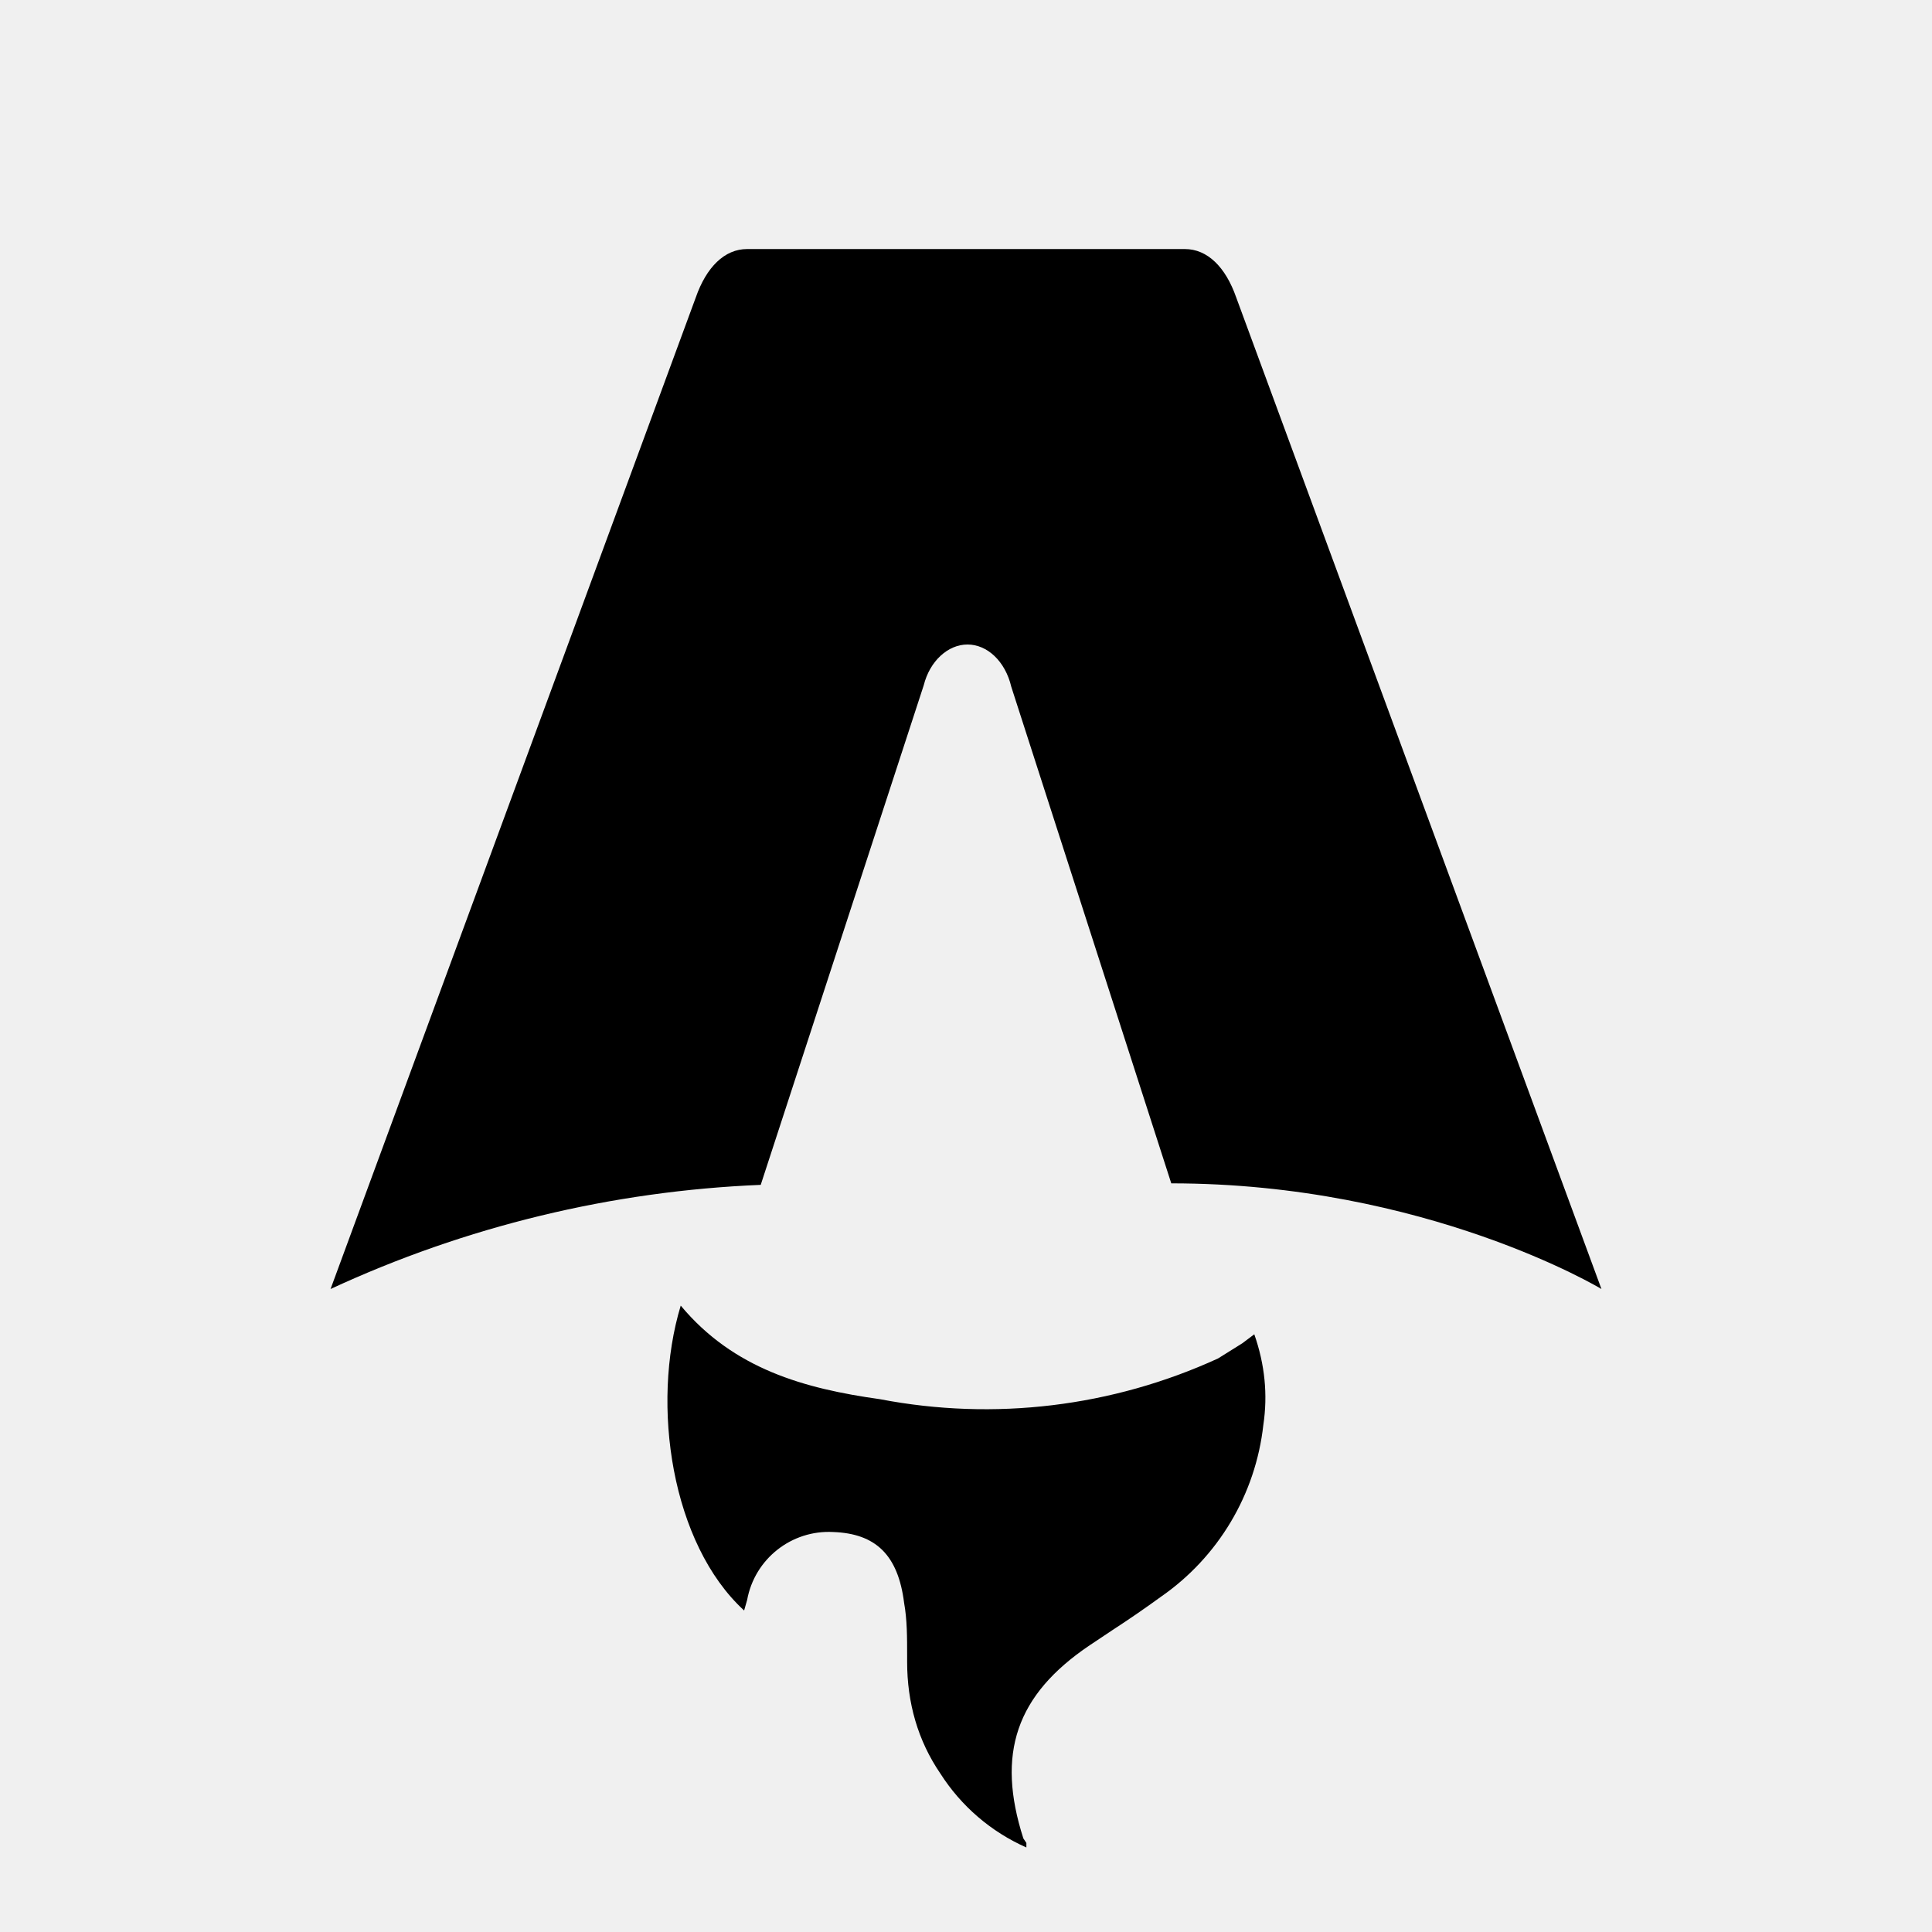
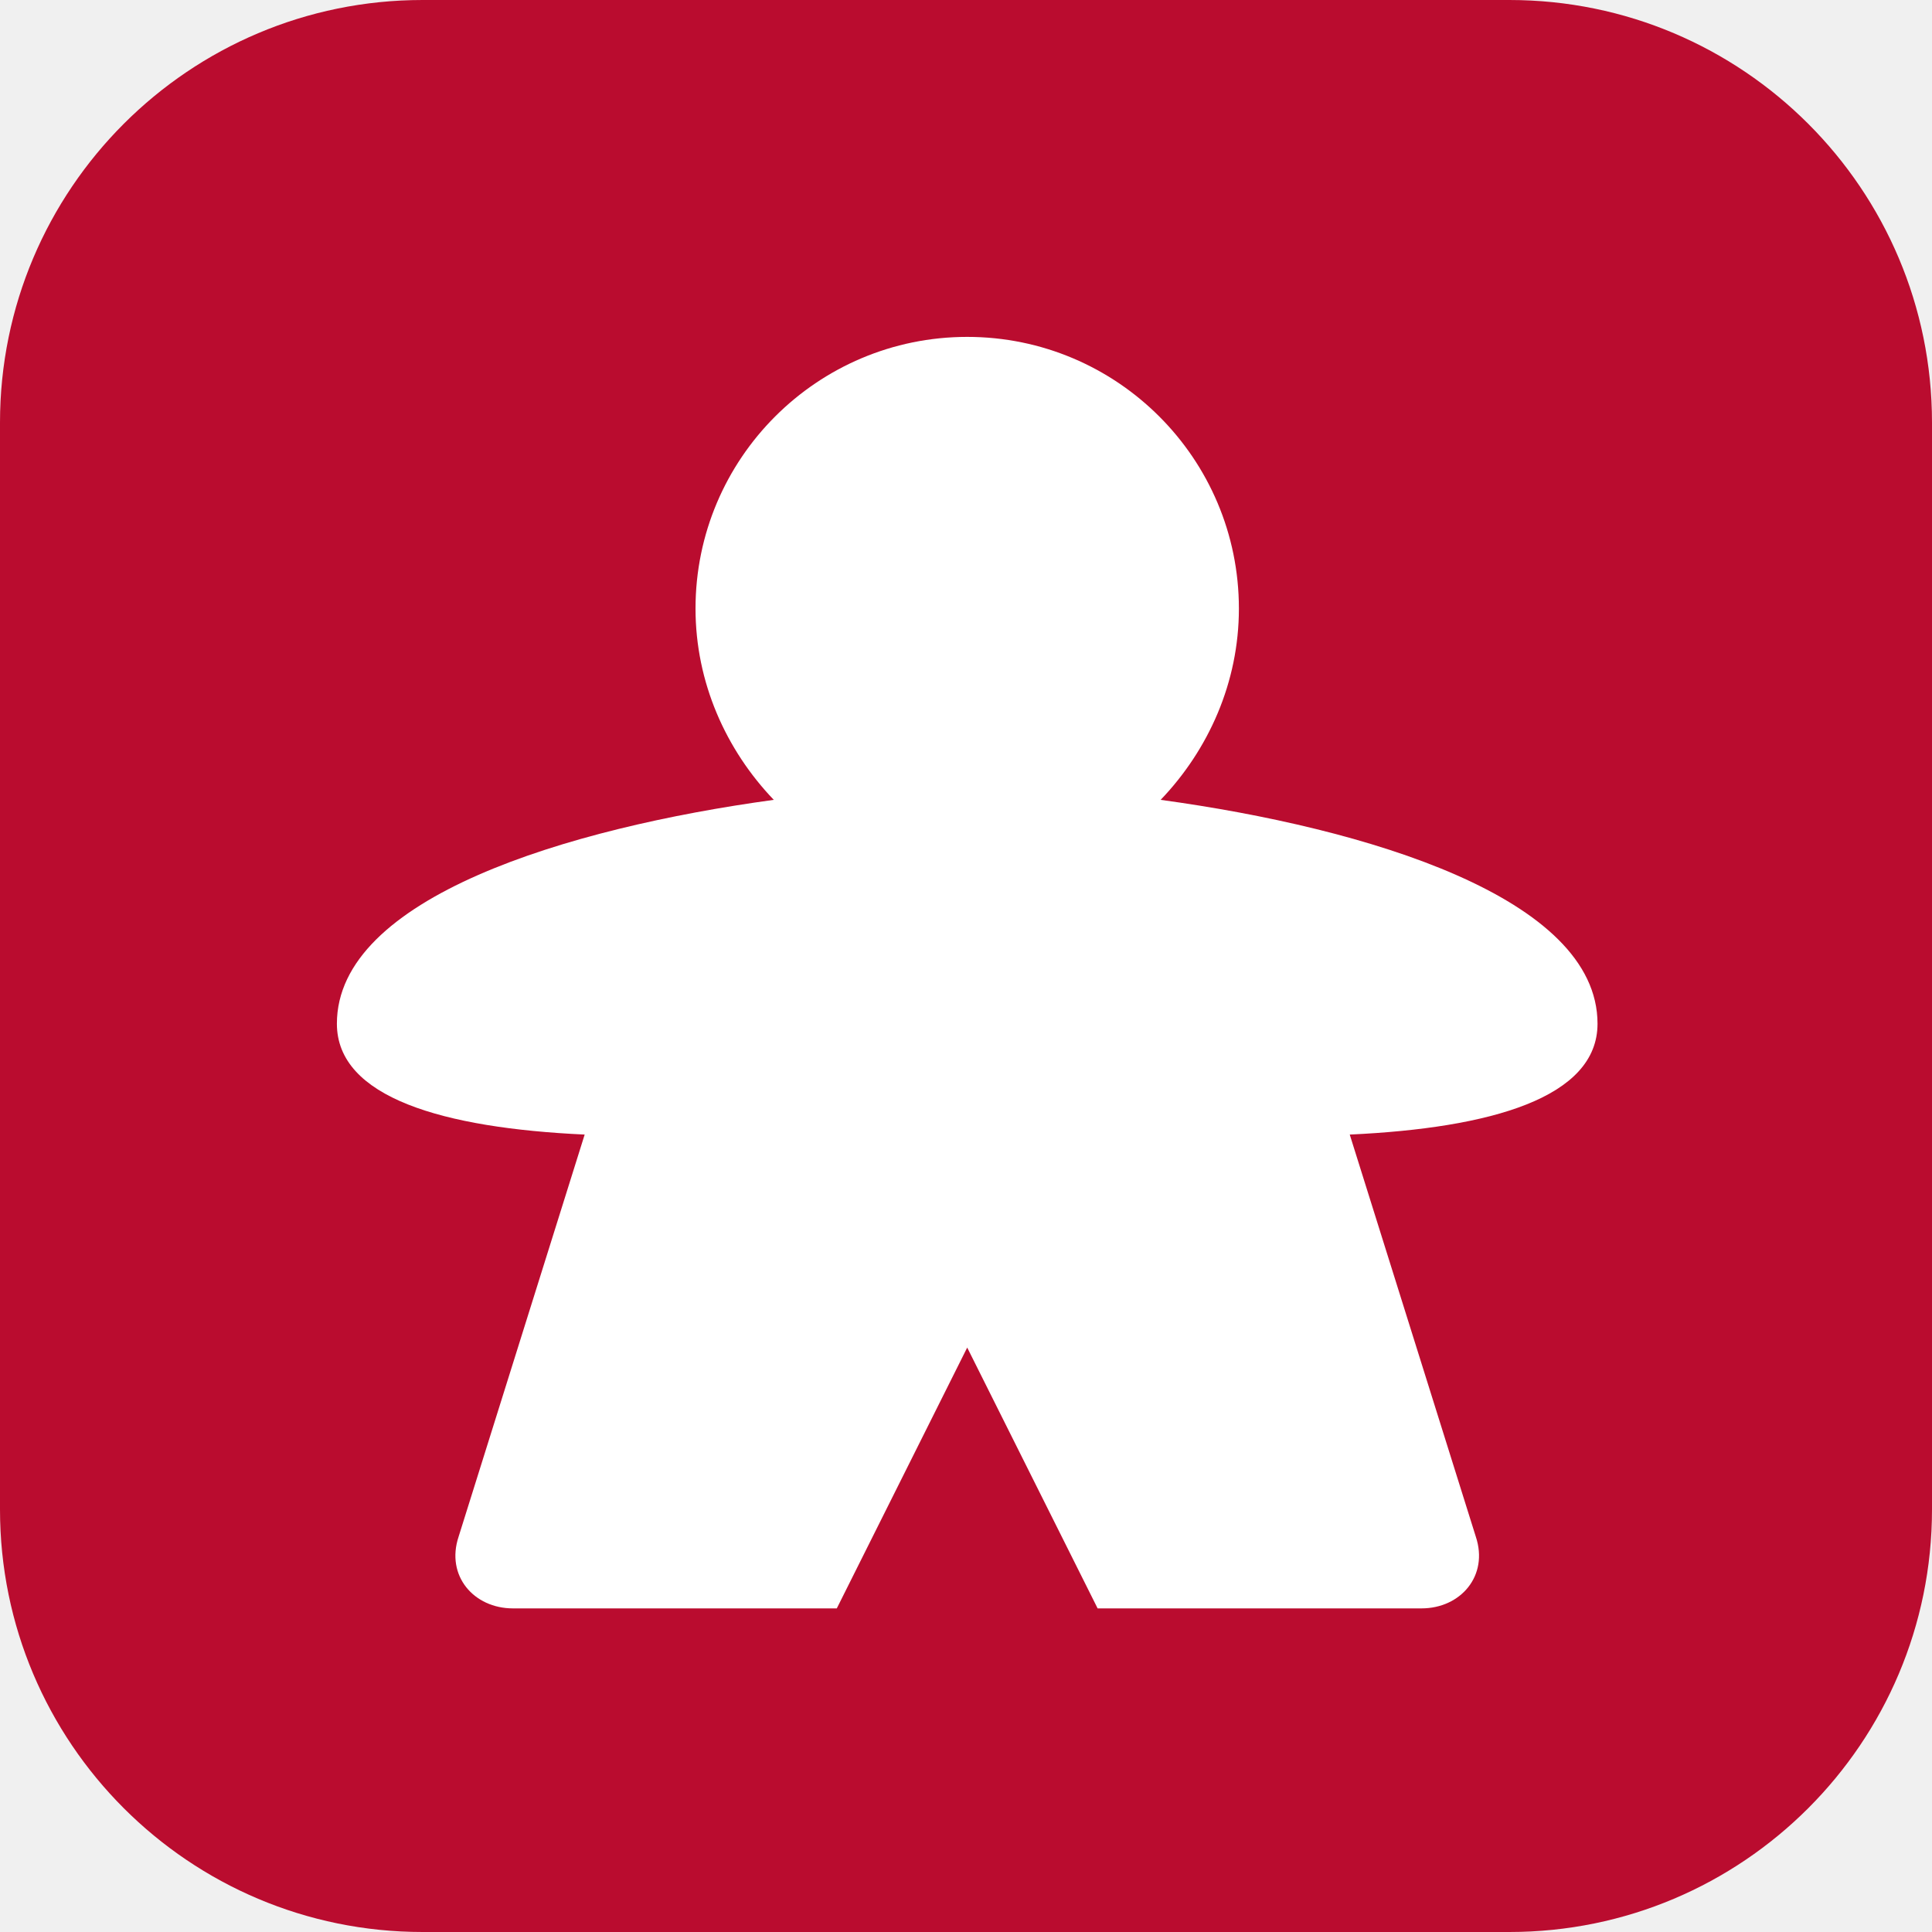
- <svg xmlns="http://www.w3.org/2000/svg" fill="none" viewBox="0 0 128 128">
-   <path d="M50.4 78.5a75.1 75.1 0 0 0-28.5 6.9l24.2-65.7c.7-2 1.9-3.2 3.4-3.2h29c1.5 0 2.7 1.2 3.4 3.2l24.2 65.7s-11.6-7-28.5-7L67 45.5c-.4-1.7-1.6-2.8-2.9-2.8-1.3 0-2.5 1.1-2.9 2.7L50.4 78.5Zm-1.1 28.2Zm-4.2-20.2c-2 6.6-.6 15.8 4.2 20.2a17.5 17.5 0 0 1 .2-.7 5.5 5.5 0 0 1 5.7-4.5c2.8.1 4.3 1.5 4.7 4.7.2 1.1.2 2.3.2 3.5v.4c0 2.7.7 5.2 2.2 7.4a13 13 0 0 0 5.7 4.9v-.3l-.2-.3c-1.8-5.6-.5-9.5 4.4-12.8l1.5-1a73 73 0 0 0 3.2-2.2 16 16 0 0 0 6.8-11.4c.3-2 .1-4-.6-6l-.8.6-1.6 1a37 37 0 0 1-22.4 2.7c-5-.7-9.7-2-13.2-6.2Z" />
-   <style>
-         path { fill: #000; }
-         @media (prefers-color-scheme: dark) {
-             path { fill: #FFF; }
-         }
-     </style>
+ <svg xmlns="http://www.w3.org/2000/svg" viewBox="0 0 64 64">
+   <rect width="64" height="64" rx="14" fill="#BA0C2F" />
+   <g transform="translate(9 9) scale(.72)">
+     <path fill="#fff" d="M32 3c-6.9 0-12.5 5.6-12.5 12.5 0 3.4 1.4 6.5 3.6 8.8C13.6 25.6 3 28.8 3 34.6c0 3.4 4.9 4.8 11.4 5.1L8.6 58.2C8 60 9.3 61.5 11.1 61.5H26L32 49.5l6 12h14.9c1.8 0 3.1-1.5 2.5-3.3l-5.8-18.5c6.5-.3 11.4-1.7 11.4-5.1 0-5.8-10.6-9-20.1-10.3 2.2-2.3 3.6-5.4 3.6-8.8C44.5 8.6 38.9 3 32 3z" />
+   </g>
</svg>
